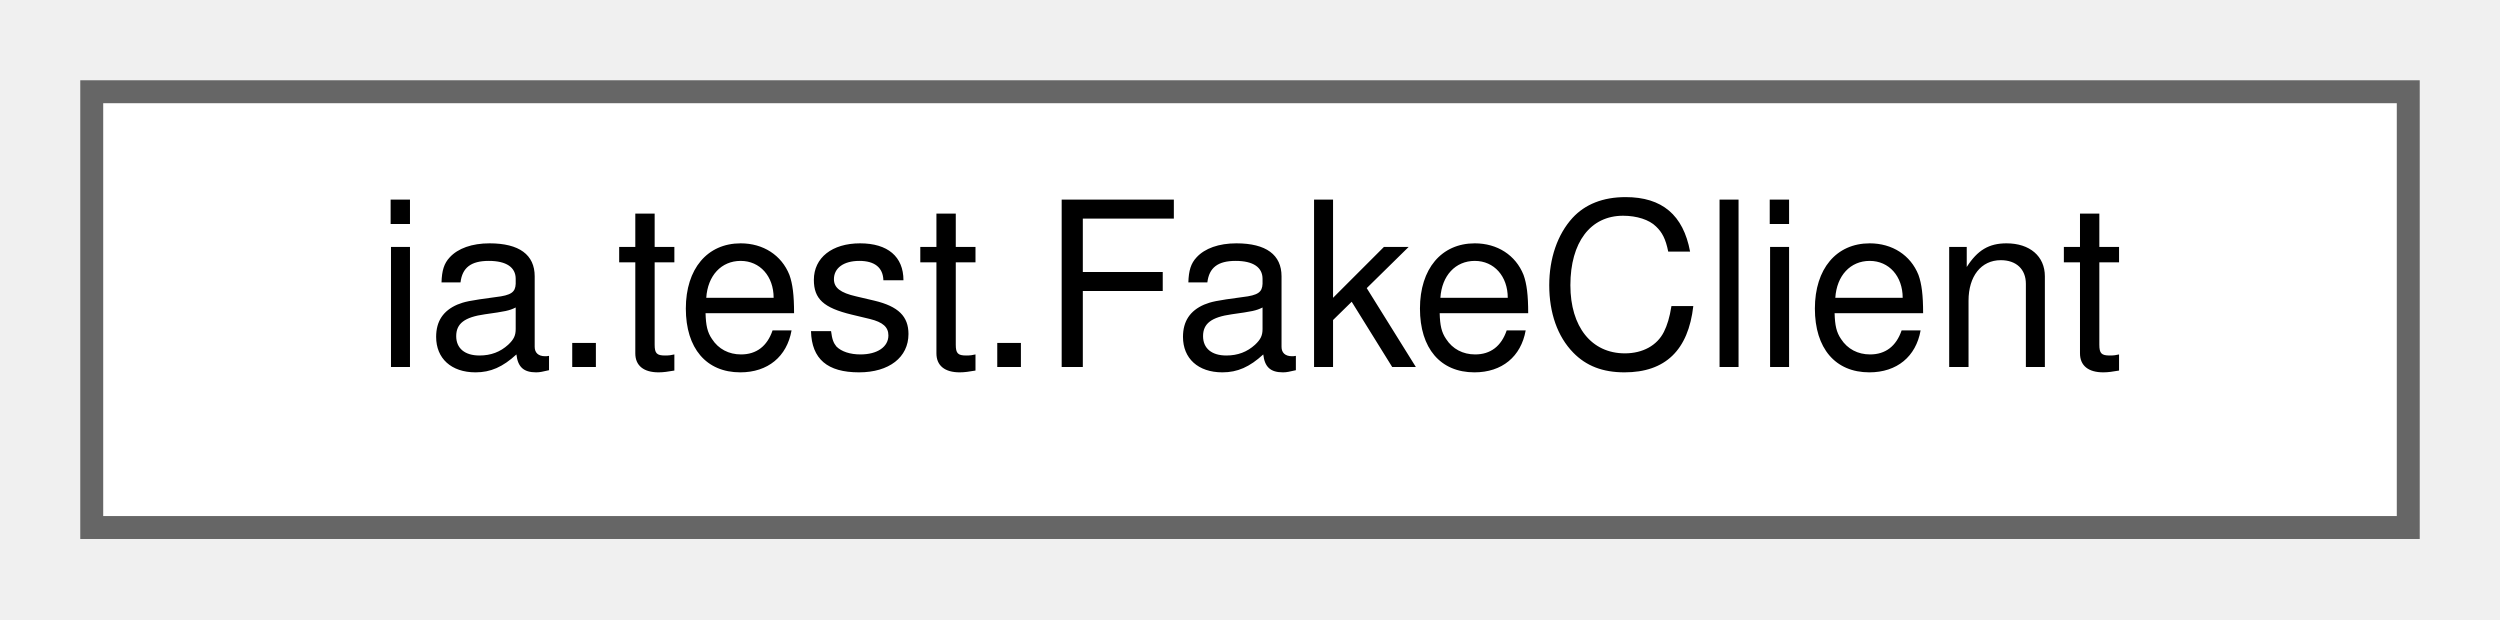
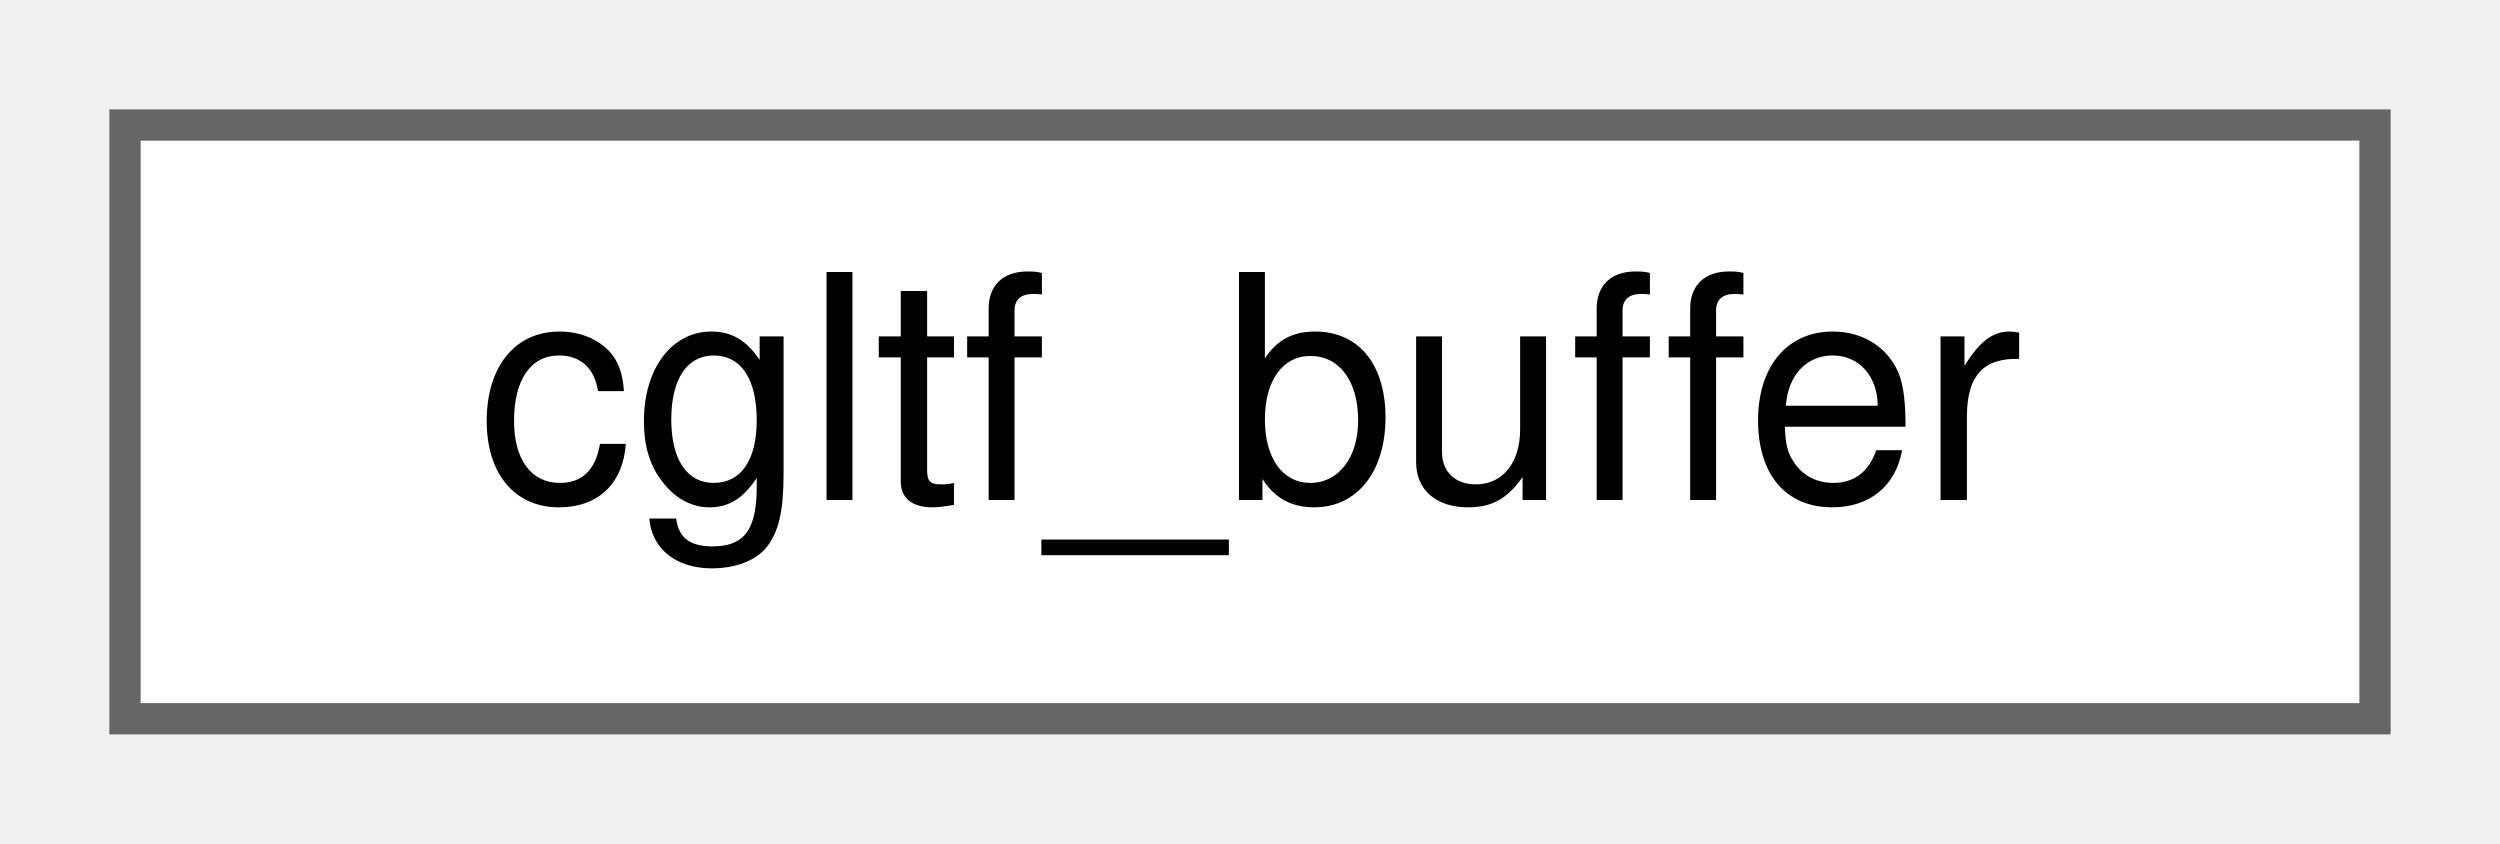
- <svg xmlns="http://www.w3.org/2000/svg" xmlns:xlink="http://www.w3.org/1999/xlink" width="109pt" height="27pt" viewBox="0.00 0.00 109.00 27.00">
+ <svg xmlns="http://www.w3.org/2000/svg" xmlns:xlink="http://www.w3.org/1999/xlink" width="80pt" height="27pt" viewBox="0.00 0.00 80.00 27.00">
  <g id="graph0" class="graph" transform="scale(1 1) rotate(0) translate(4 23)">
    <g id="Node000000" class="node">
      <g id="a_Node000000">
-         <a xlink:href="classia_1_1test_1_1FakeClient.html" target="_top" xlink:title=" ">
-           <polygon fill="white" stroke="#666666" points="101,-19 0,-19 0,0 101,0 101,-19" />
-           <text text-anchor="middle" x="50.5" y="-7" font-family="Helvetica,sans-Serif" font-size="10.00">ia.test.FakeClient</text>
+         <a xlink:href="structcgltf__buffer.html" target="_top" xlink:title=" ">
+           <polygon fill="white" stroke="#666666" points="72,-19 0,-19 0,0 72,0 72,-19" />
+           <text text-anchor="middle" x="36" y="-7" font-family="Helvetica,sans-Serif" font-size="10.00">cgltf_buffer</text>
        </a>
      </g>
    </g>
  </g>
</svg>
